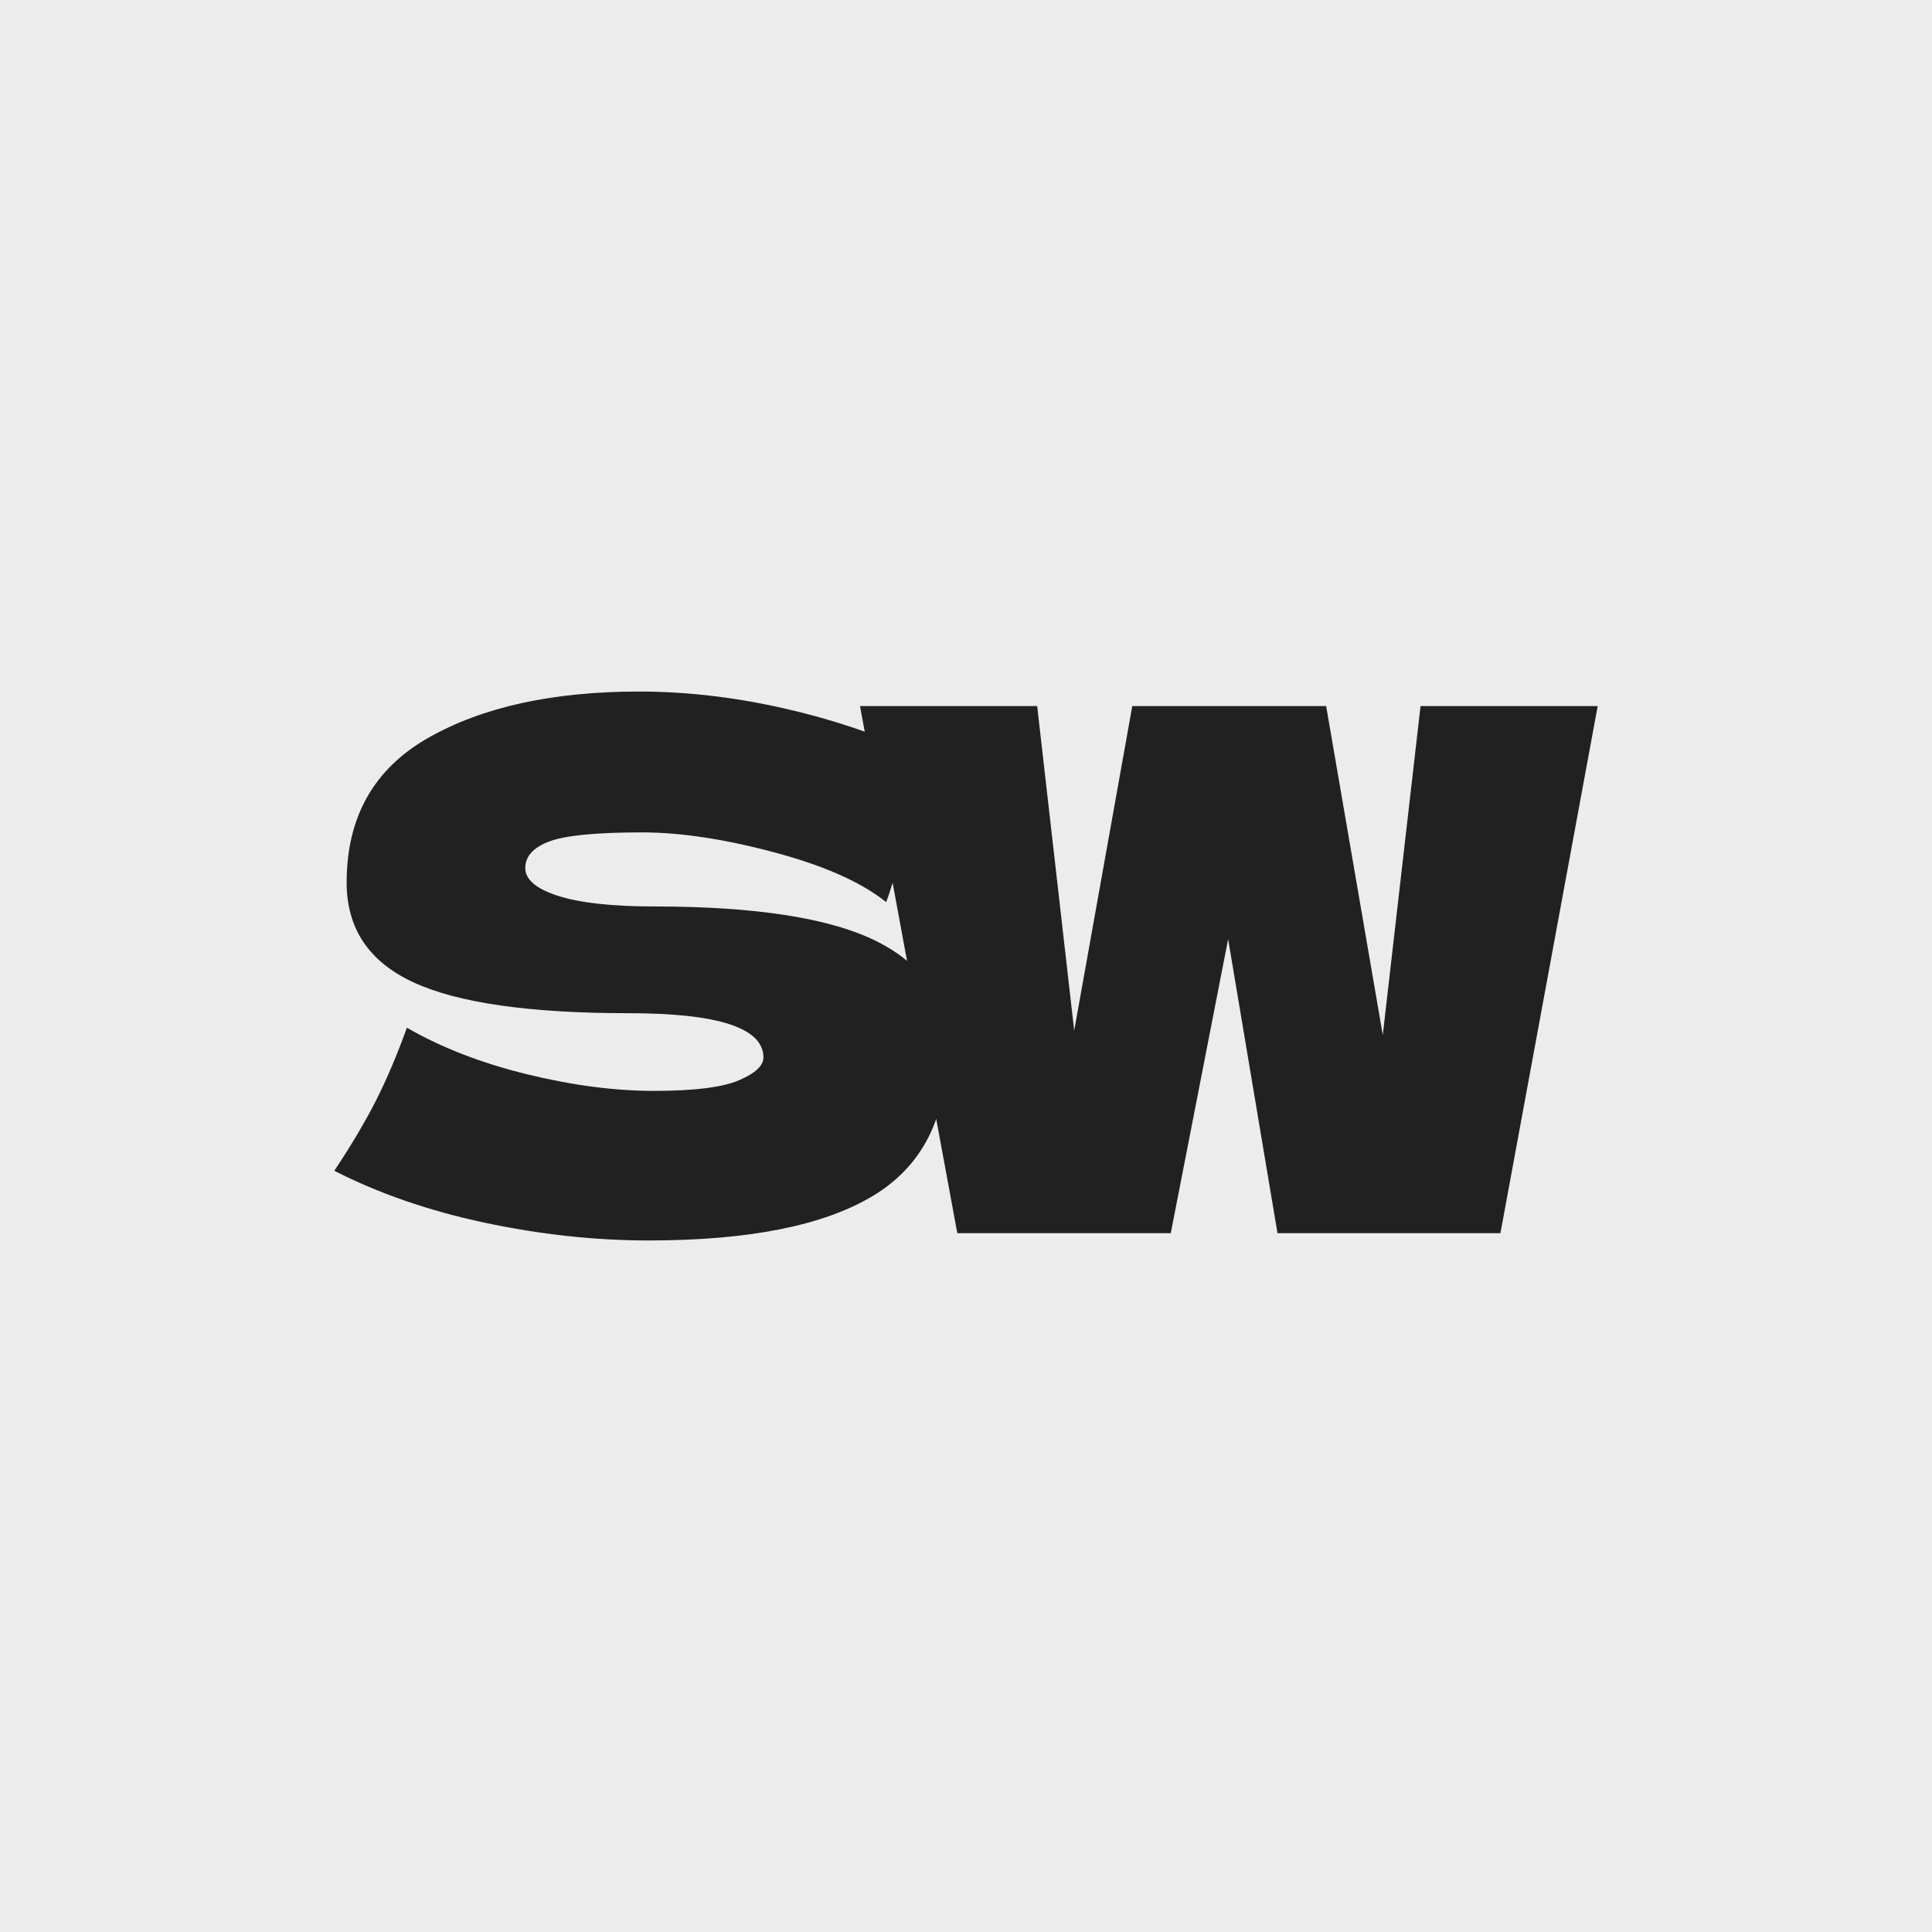
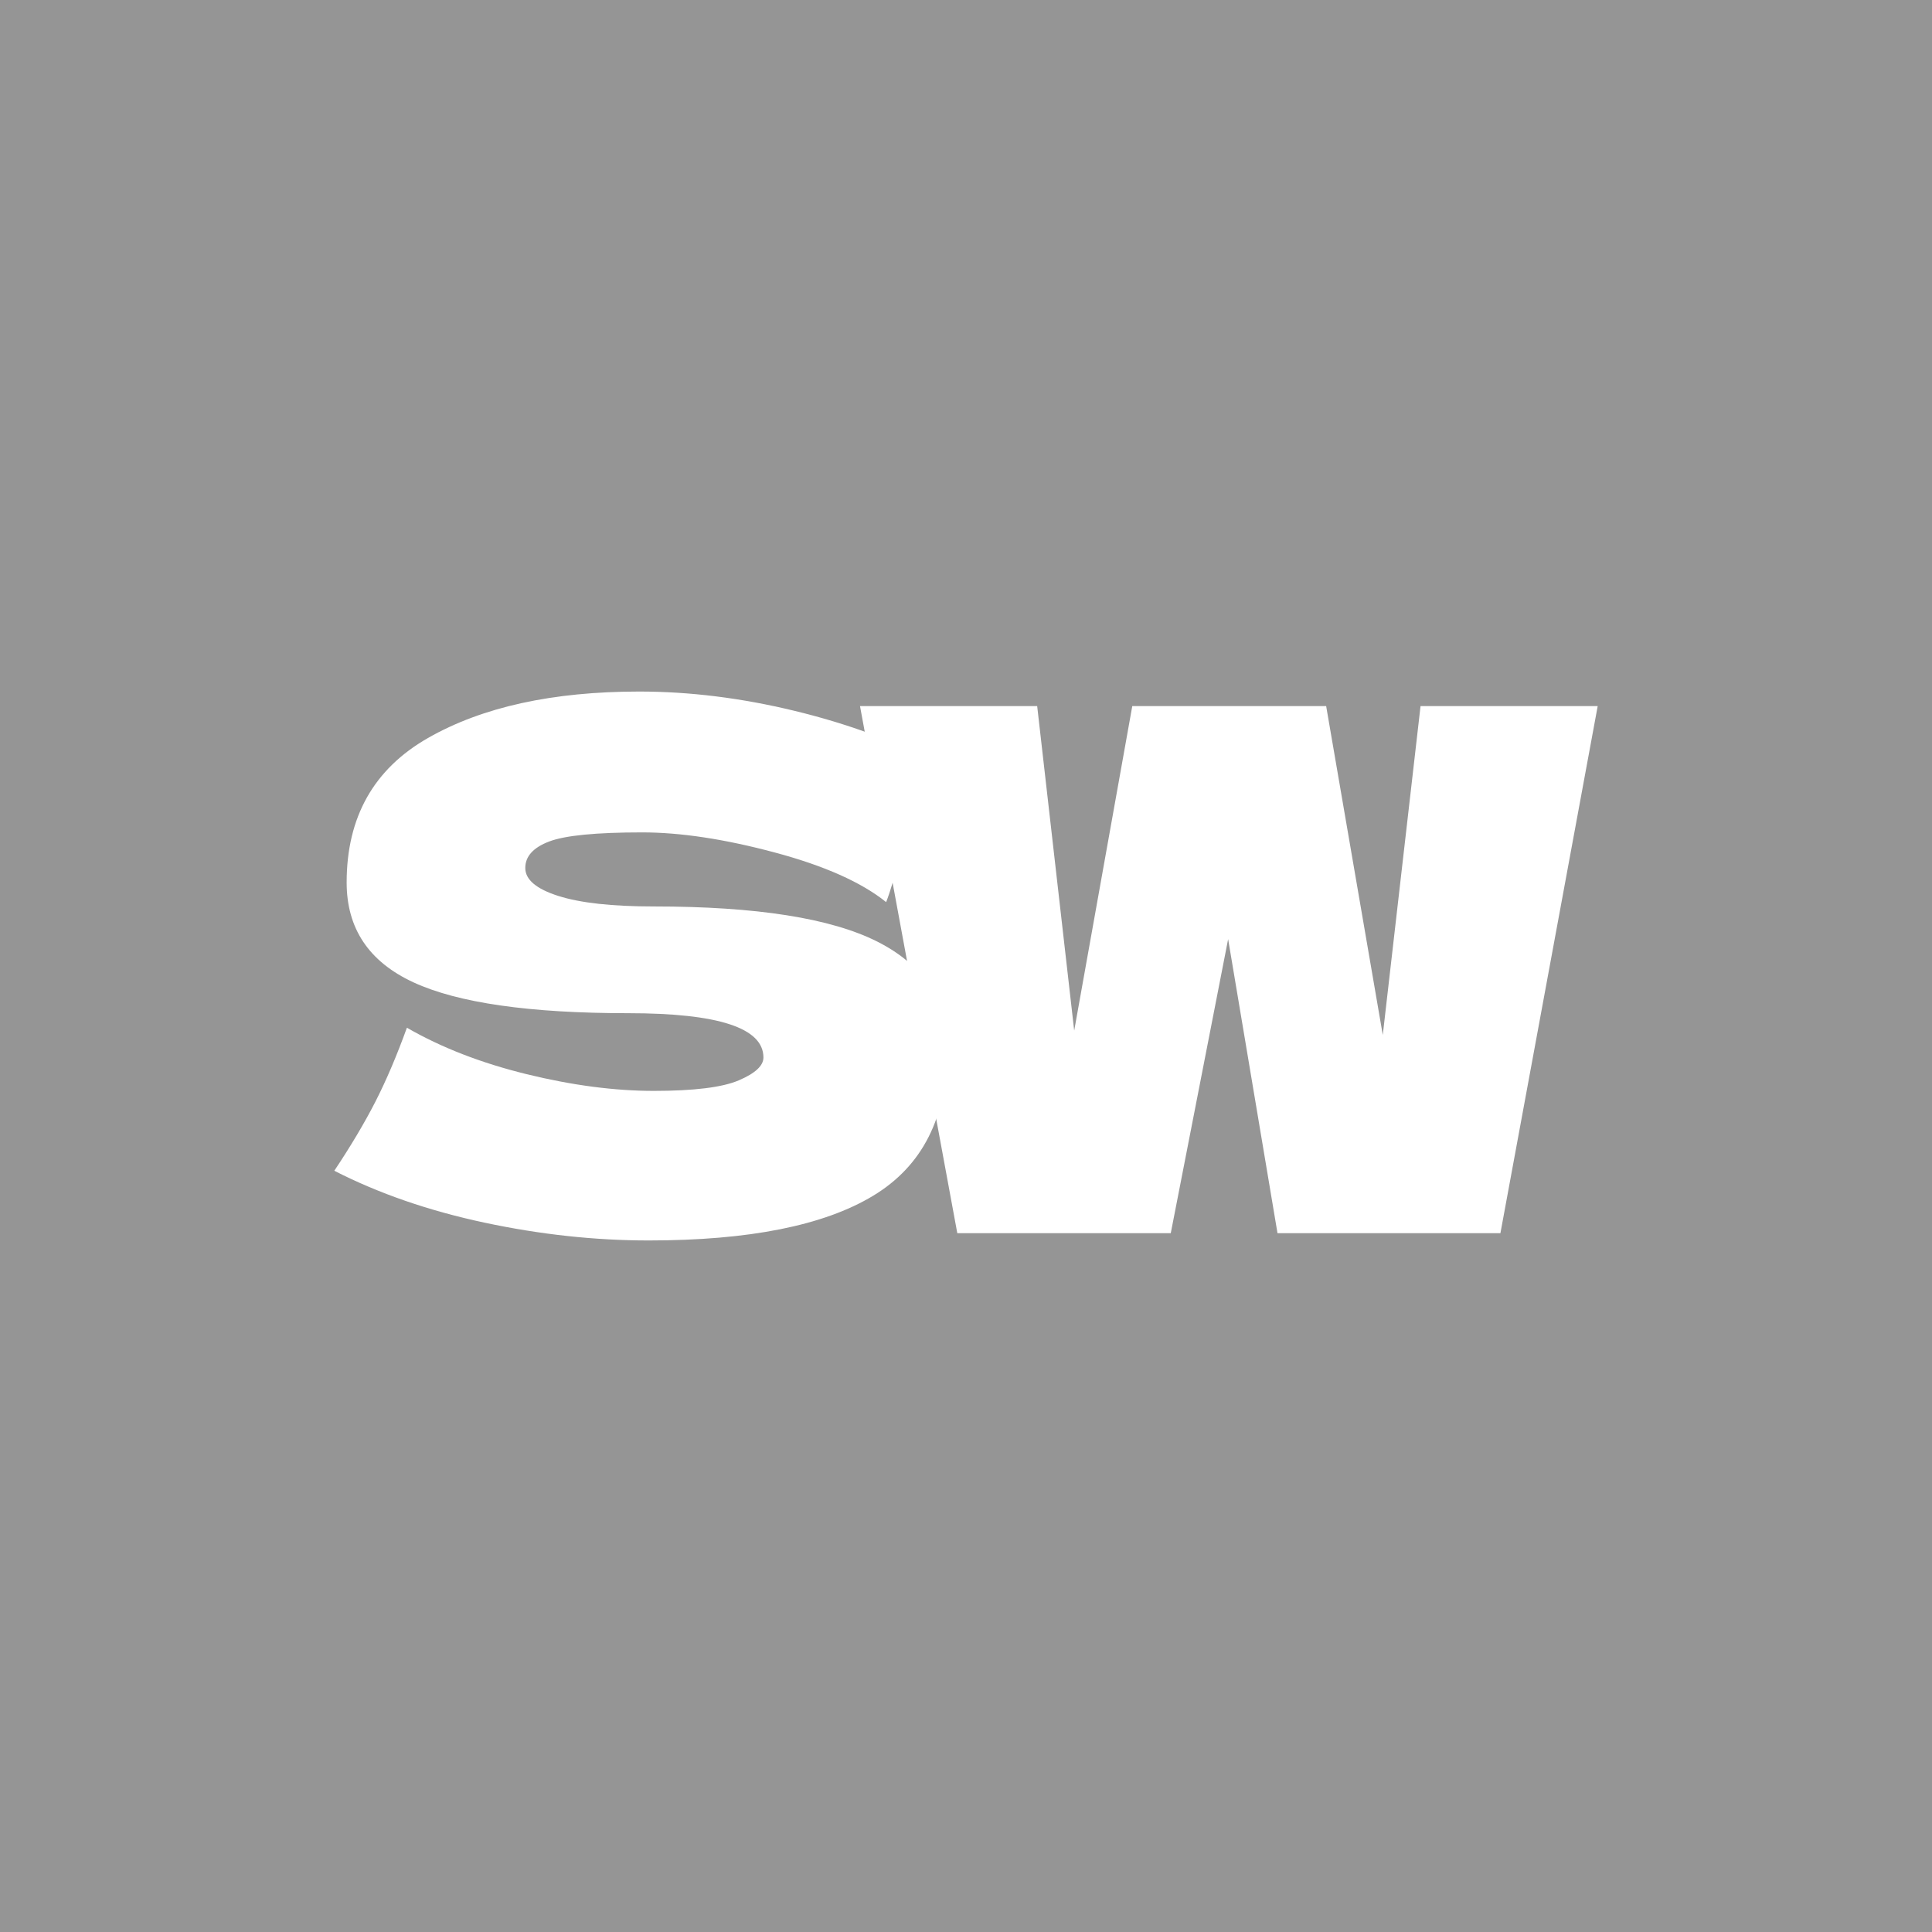
<svg xmlns="http://www.w3.org/2000/svg" version="1.1" width="1500" height="1500" viewBox="0 0 1500 1500">
-   <rect width="1500" height="1500" x="0" y="0" id="background" stroke="transparent" fill="#ececec" />
+   <rect width="1500" height="1500" x="0" y="0" id="background" stroke="transparent" fill="#959595" />
  <svg xml:space="preserve" width="1000" height="1000" data-version="2" data-id="lg_IwWBjNAhsIrQKNNb0w" viewBox="0 0 557 242" x="250" y="250">
    <rect width="100%" height="100%" fill="transparent" />
-     <path fill="#212121" d="M5.32 209.55Q16 193.53 23.07 179.72q7.06-13.82 13.65-32.03 22.3 12.87 51.81 20.1 29.52 7.22 54.95 7.22 26.07 0 36.74-4.55 10.68-4.56 10.68-9.9 0-19.15-58.41-19.15-64.05 0-92.94-13.34-28.89-13.35-28.89-43.18 0-42.39 35.17-62.49Q81 2.31 137.2 2.31q32.66 0 67.04 8.32 34.39 8.32 62.02 22.76-9.11 20.73-19.16 50.56-1.88 6.28-3.14 9.42-16.01-12.88-48.35-21.51-32.34-8.64-57.15-8.64-29.83 0-40.19 3.93-10.36 3.92-10.36 11.46 0 7.54 14.28 12.09 14.29 4.55 41.29 4.55 66.57 0 96.72 15.23 30.14 15.23 30.14 46.63 0 43.96-32.03 63.27-32.02 19.31-97.02 19.31-34.86 0-70.97-7.69t-65-22.45" paint-order="stroke" />
-     <path fill="#212121" d="m434.25 8.59 24.49 142.24L475.07 8.59h76.61l-42.07 227.96h-96.4l-21.35-127.17-24.81 127.17h-92.31L232.66 8.59h76.62l16.01 140.36L350.41 8.59z" paint-order="stroke" />
+     <path fill="#ffffff" d="M5.32 209.55Q16 193.53 23.07 179.72q7.06-13.82 13.65-32.03 22.3 12.87 51.81 20.1 29.52 7.22 54.95 7.22 26.07 0 36.74-4.55 10.68-4.56 10.68-9.9 0-19.15-58.41-19.15-64.05 0-92.94-13.34-28.89-13.35-28.89-43.18 0-42.39 35.17-62.49Q81 2.31 137.2 2.31q32.66 0 67.04 8.32 34.39 8.32 62.02 22.76-9.11 20.73-19.16 50.56-1.88 6.28-3.14 9.42-16.01-12.88-48.35-21.51-32.34-8.64-57.15-8.64-29.83 0-40.19 3.93-10.36 3.92-10.36 11.46 0 7.54 14.28 12.09 14.29 4.55 41.29 4.55 66.57 0 96.72 15.23 30.14 15.23 30.14 46.63 0 43.96-32.03 63.27-32.02 19.31-97.02 19.31-34.86 0-70.97-7.69t-65-22.45" paint-order="stroke" />
+     <path fill="#ffffff" d="m434.25 8.59 24.49 142.24L475.07 8.59h76.61l-42.07 227.96h-96.4l-21.35-127.17-24.81 127.17h-92.31L232.66 8.59h76.62l16.01 140.36L350.41 8.59z" paint-order="stroke" />
  </svg>
</svg>
